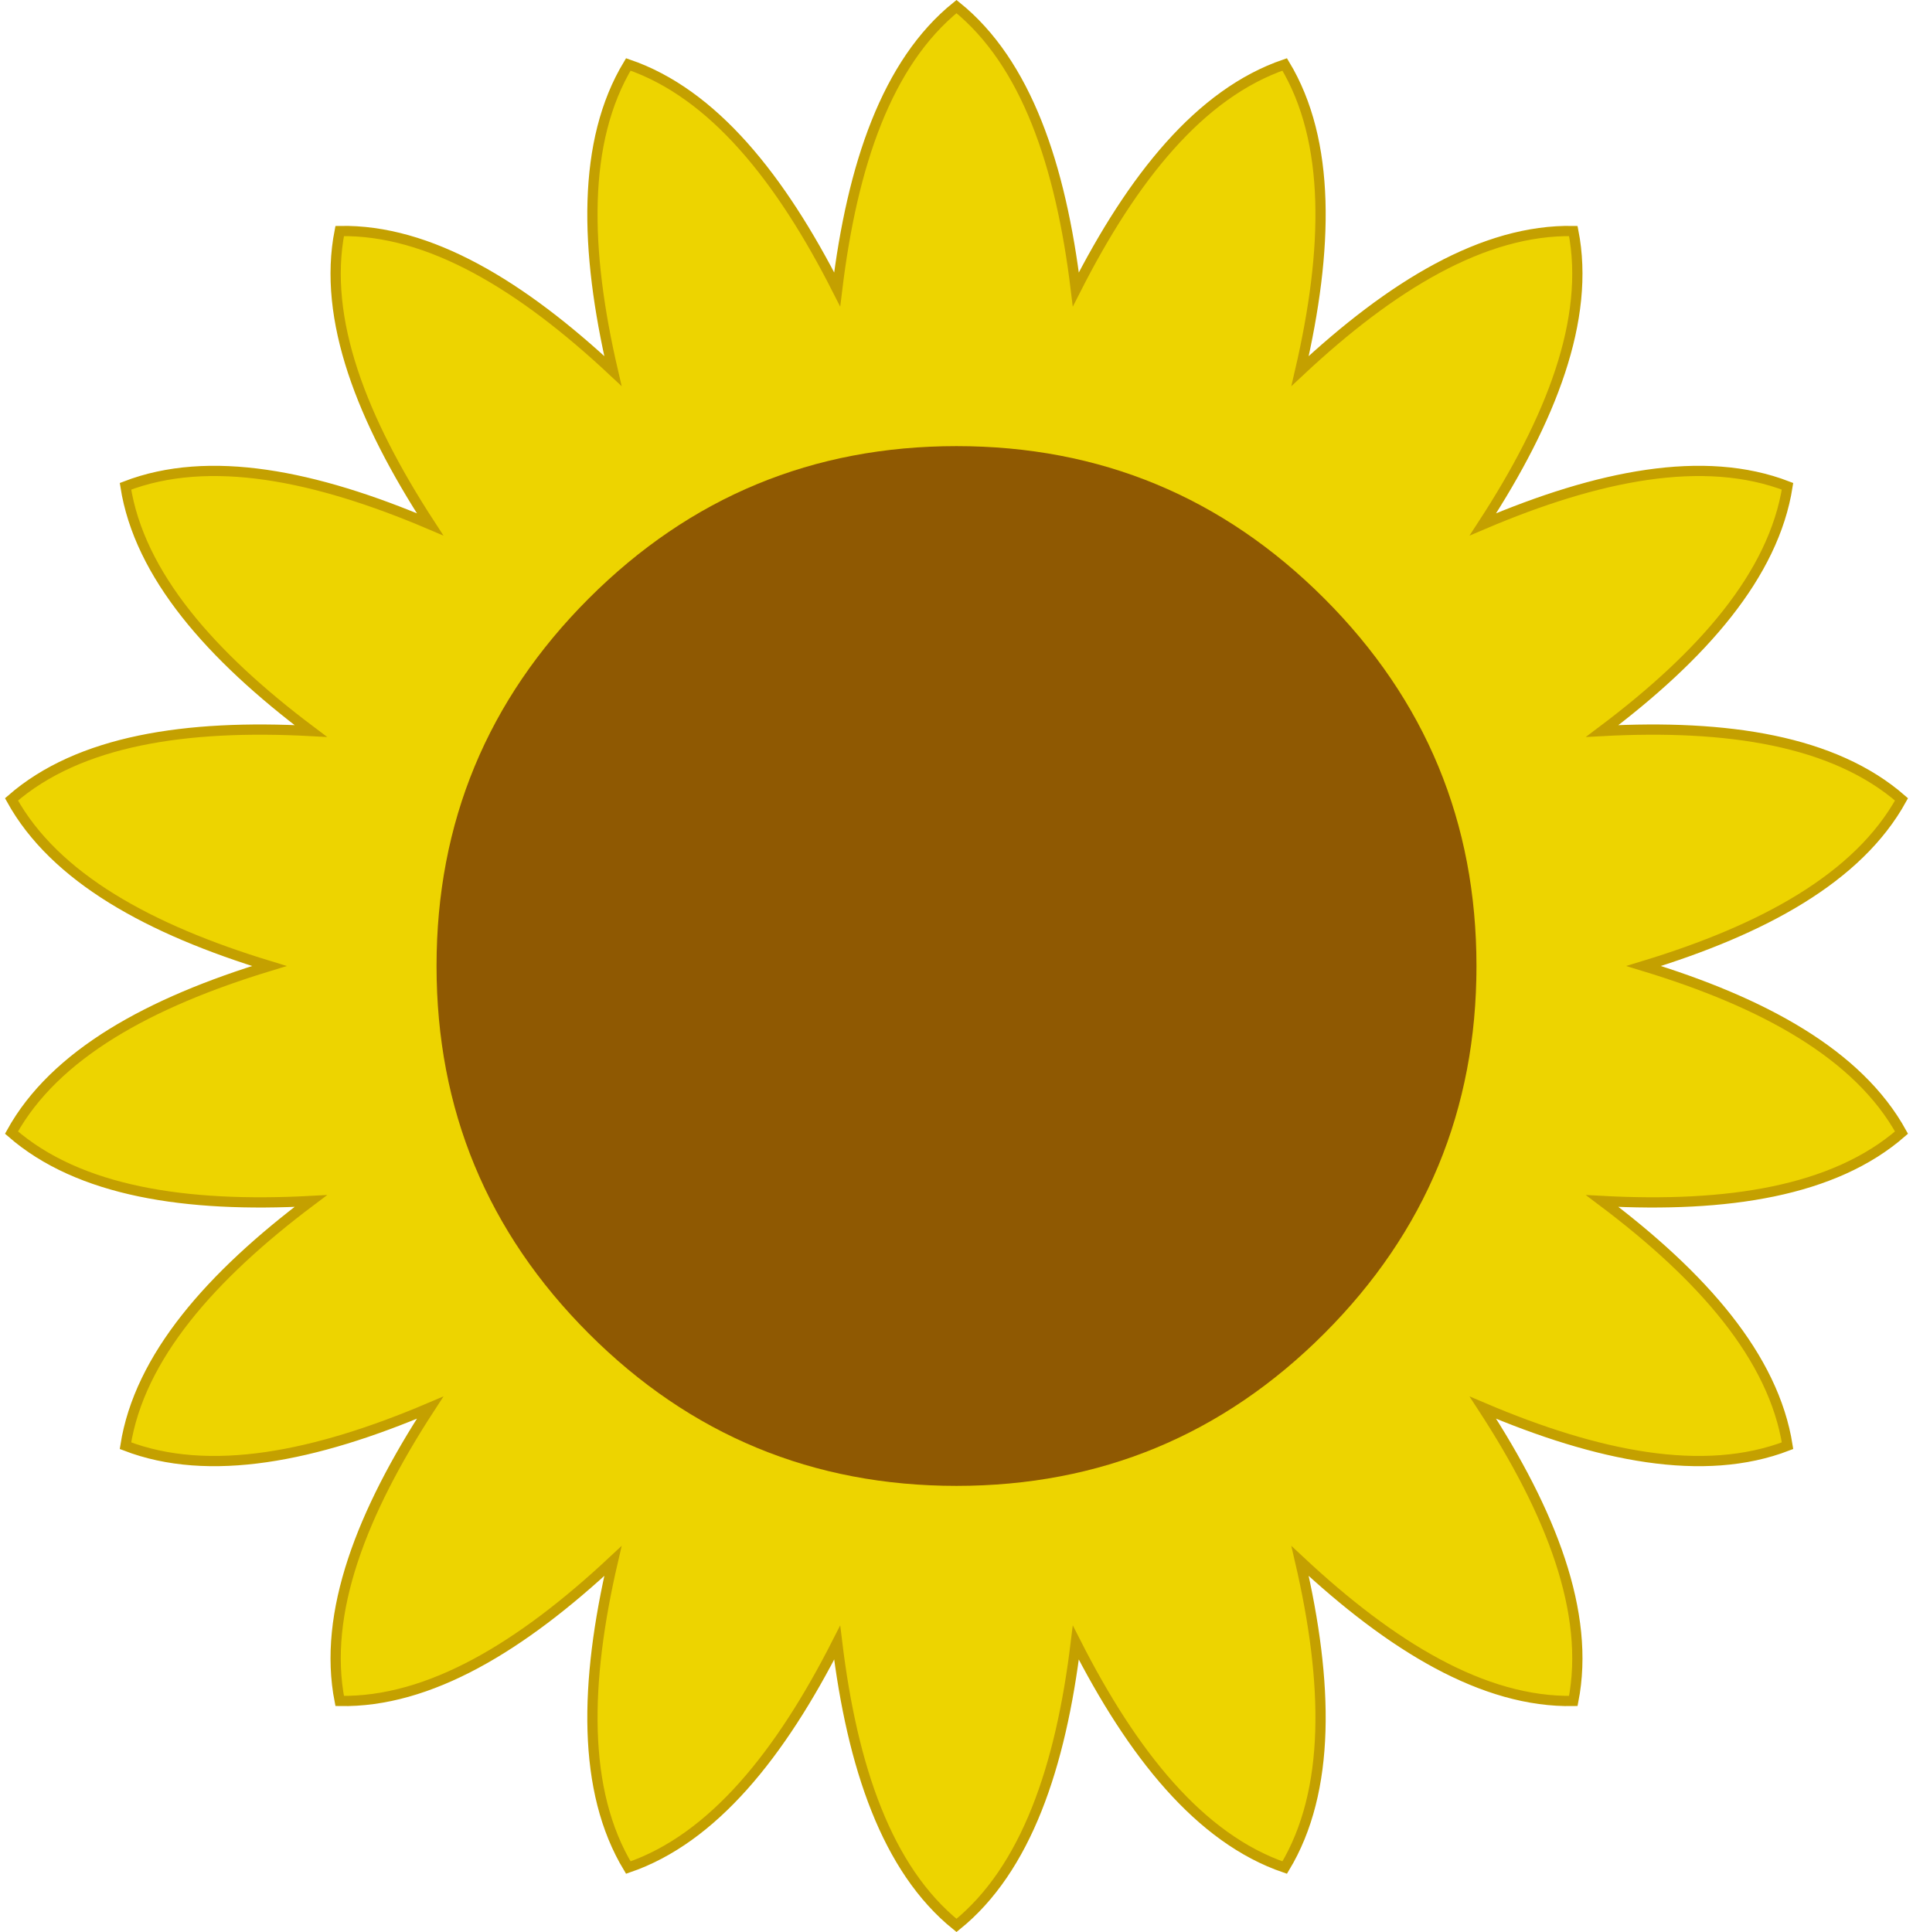
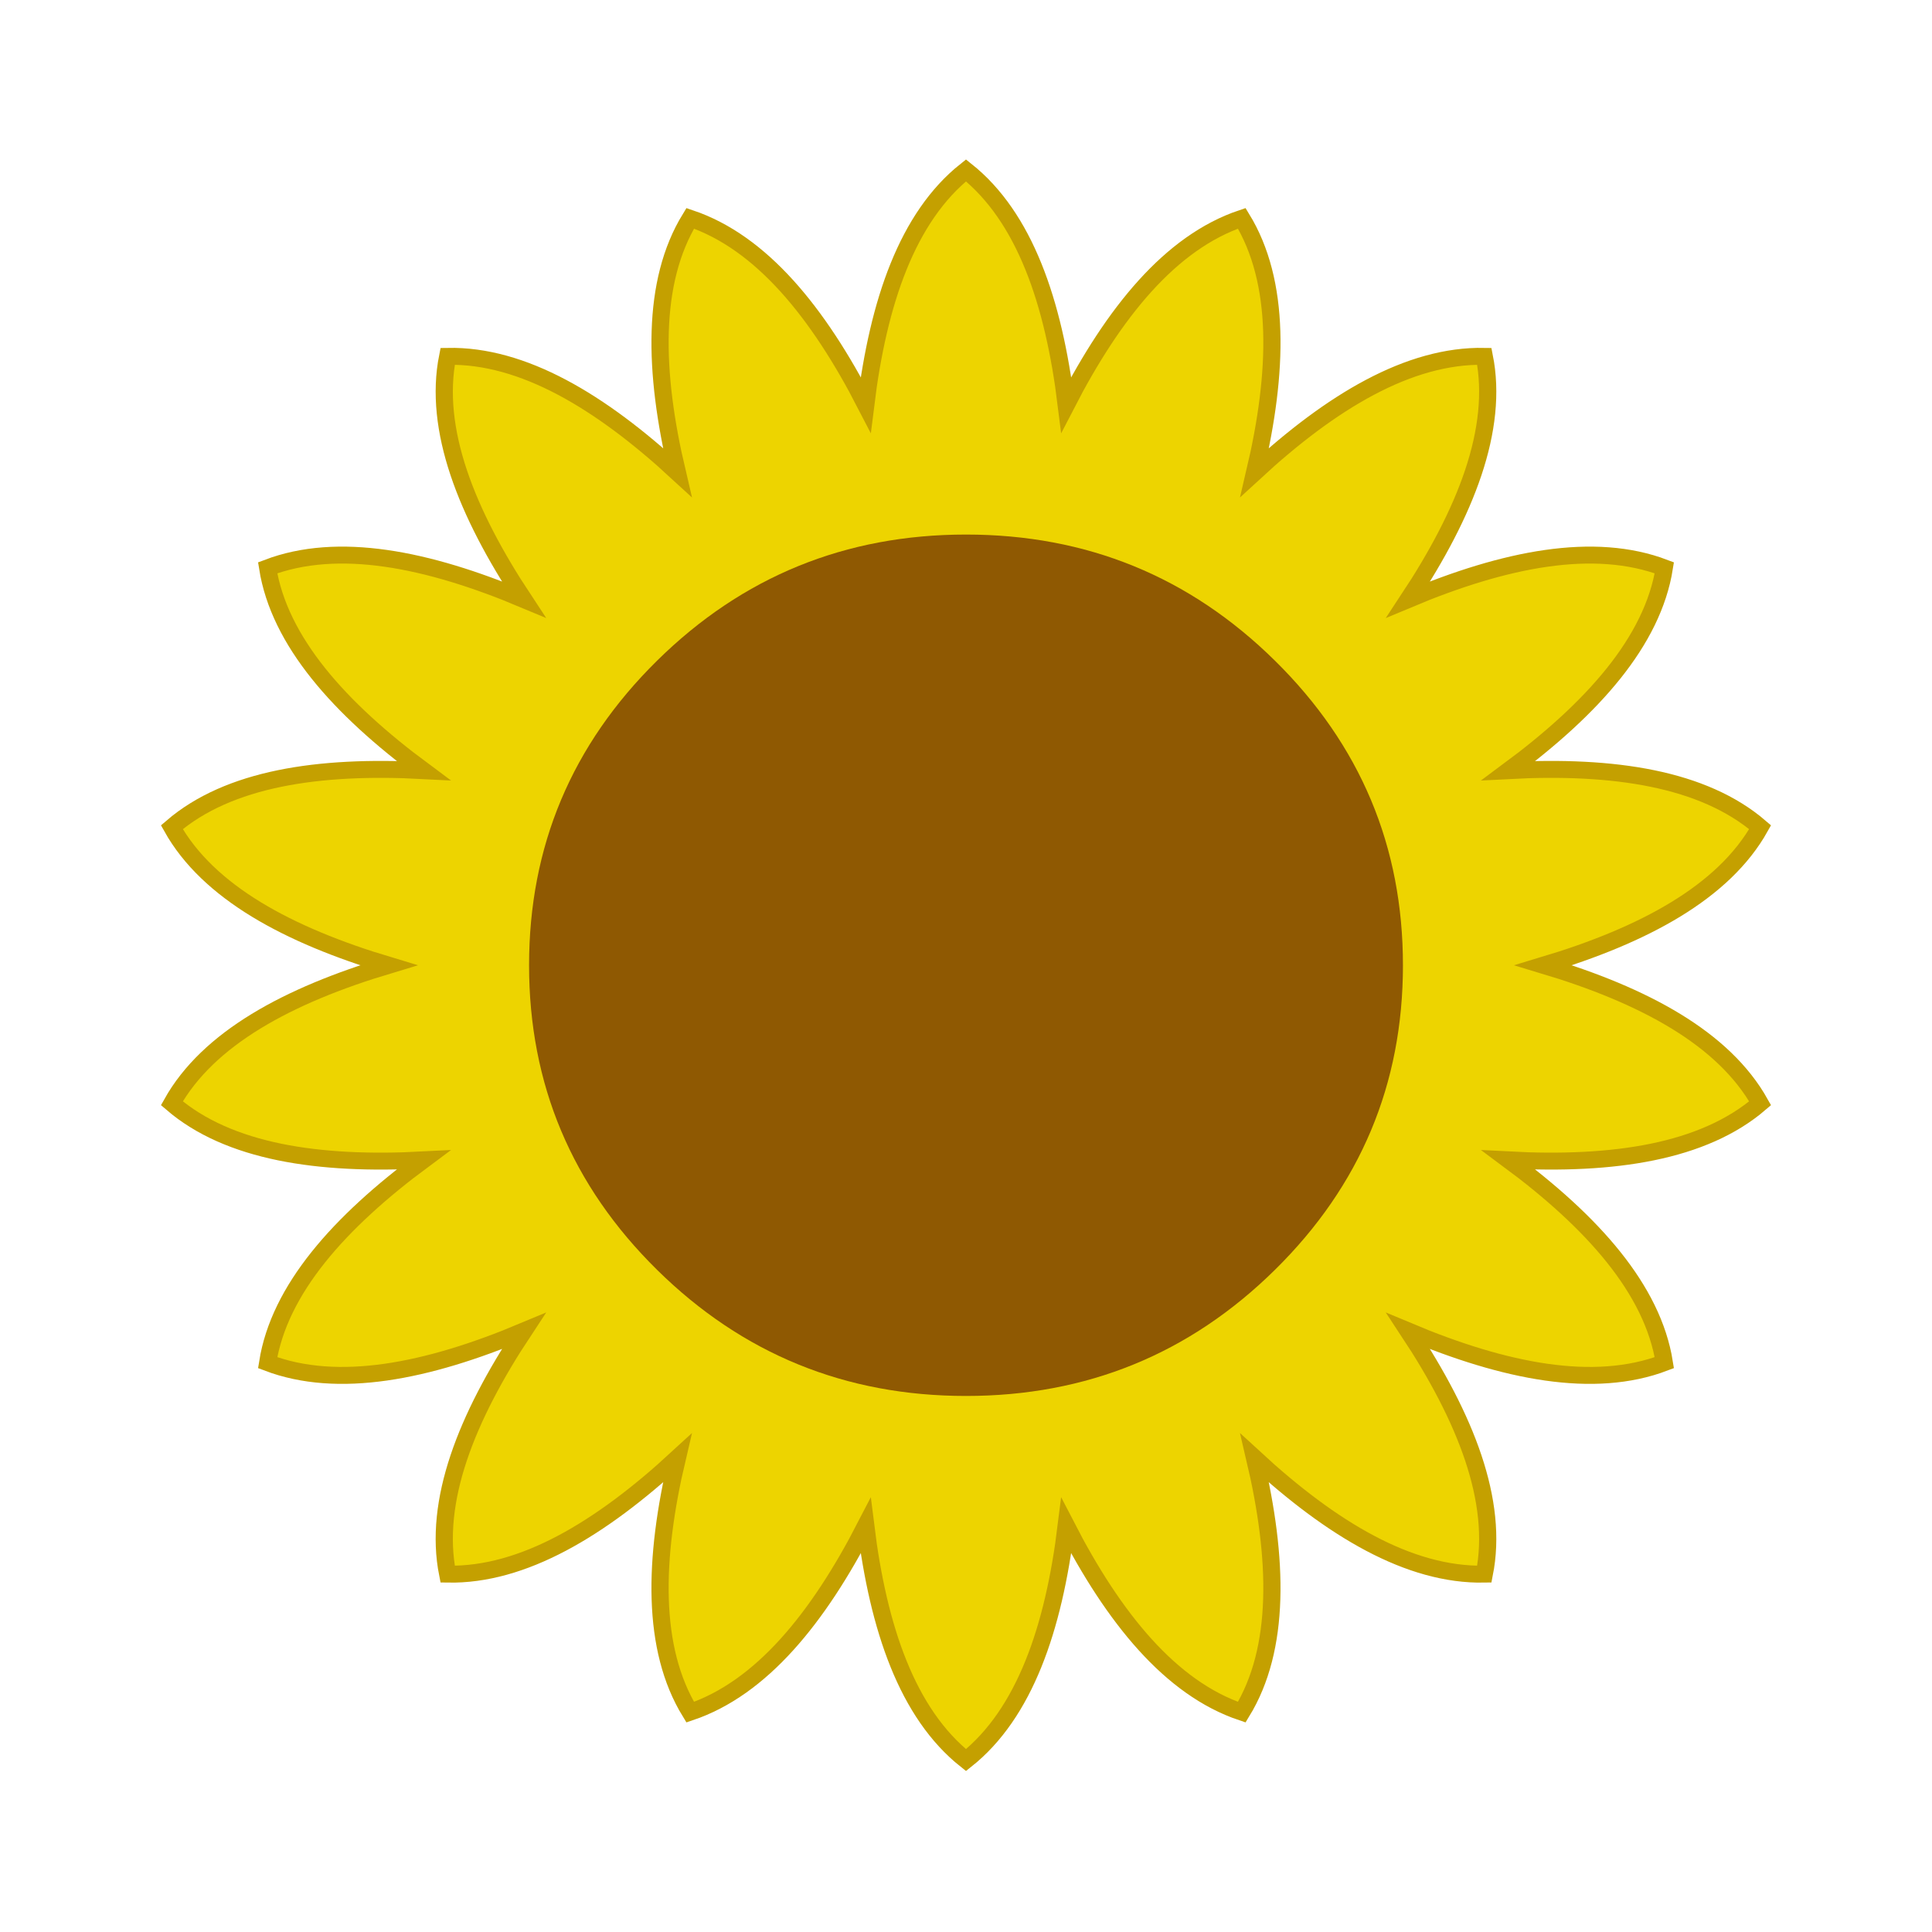
- <svg xmlns="http://www.w3.org/2000/svg" id="body_1" width="99" height="100">
-   <g transform="matrix(0.716161 0 0 0.716161 0.259534 -0)">
-     <g transform="matrix(1 0 0 1 415.789 -394.204)">
-       <path d="M-347.033 394.679C -352.079 398.749 -354.567 406.161 -355.656 415.118C -359.742 407.073 -364.616 400.959 -370.749 398.861C -374.099 404.411 -373.903 412.227 -371.862 421.016C -378.453 414.854 -385.124 410.776 -391.605 410.902C -392.854 417.262 -389.996 424.54 -385.073 432.102C -393.374 428.566 -401.037 427.015 -407.084 429.35C -406.083 435.754 -400.908 441.616 -393.695 447.037C -402.705 446.553 -410.437 447.717 -415.321 451.979C -412.189 457.655 -405.322 461.393 -396.69 464.021C -405.322 466.648 -412.189 470.385 -415.321 476.061C -410.437 480.324 -402.706 481.488 -393.695 481.005C -400.908 486.426 -406.083 492.286 -407.085 498.691C -401.038 501.026 -393.374 499.476 -385.072 495.94C -389.996 503.501 -392.854 510.778 -391.605 517.139C -385.124 517.265 -378.453 513.187 -371.861 507.025C -373.902 515.814 -374.099 523.63 -370.749 529.18C -364.616 527.082 -359.743 520.968 -355.656 512.924C -354.567 521.881 -352.078 529.293 -347.033 533.362C -341.987 529.292 -339.499 521.88 -338.411 512.923C -334.324 520.968 -329.45 527.082 -323.317 529.18C -319.967 523.63 -320.164 515.814 -322.205 507.025C -315.613 513.186 -308.942 517.265 -302.461 517.139C -301.212 510.778 -304.07 503.501 -308.994 495.94C -300.692 499.475 -293.029 501.026 -286.981 498.691C -287.983 492.286 -293.158 486.426 -300.371 481.005C -291.361 481.488 -283.629 480.324 -278.745 476.061C -281.877 470.386 -288.744 466.648 -297.376 464.021C -288.744 461.393 -281.877 457.655 -278.745 451.979C -283.629 447.717 -291.361 446.554 -300.371 447.037C -293.158 441.616 -287.983 435.754 -286.982 429.35C -293.029 427.015 -300.692 428.566 -308.993 432.102C -304.07 424.541 -301.212 417.263 -302.461 410.902C -308.943 410.776 -315.613 414.855 -322.204 421.017C -320.164 412.227 -319.968 404.411 -323.317 398.861C -329.451 400.96 -334.324 407.074 -338.41 415.12C -339.498 406.161 -341.987 398.749 -347.033 394.679L-347.033 394.679L-347.033 394.679z" stroke="#C4A000" stroke-width="0.74" fill="#EDD400" fill-rule="nonzero" />
-       <path d="M-309.459 464.021C -309.459 474.396 -313.128 483.252 -320.464 490.589C -327.801 497.926 -336.657 501.594 -347.033 501.594C -357.409 501.594 -366.265 497.926 -373.601 490.589C -380.938 483.252 -384.606 474.396 -384.606 464.021C -384.606 453.645 -380.938 444.789 -373.601 437.452C -366.265 430.116 -357.409 426.447 -347.033 426.447C -336.657 426.447 -327.801 430.116 -320.464 437.452C -313.128 444.789 -309.459 453.645 -309.459 464.021C -309.459 464.458 -309.467 464.895 -309.482 465.332" stroke="none" fill="#8F5902" fill-rule="nonzero" />
+ <svg xmlns="http://www.w3.org/2000/svg" id="body_1" width="60" height="60" version="1.1">
+   <defs id="defs430" />
+   <g transform="matrix(0.361151,0,0,0.3559939,5.168599,5.122621)" id="g425" style="stroke-width:1.997">
+     <g transform="translate(415.789,-394.204)" id="g423" style="stroke-width:1.997">
+       <path d="m -347.033,394.679 c -5.046,4.069 -7.535,11.481 -8.623,20.439 -4.086,-8.045 -8.96,-14.159 -15.093,-16.257 -3.35,5.55 -3.154,13.366 -1.113,22.155 -6.591,-6.162 -13.262,-10.241 -19.743,-10.115 -1.25,6.361 1.608,13.638 6.532,21.2 -8.302,-3.536 -15.965,-5.087 -22.012,-2.752 1.001,6.405 6.176,12.266 13.389,17.688 -9.01,-0.484 -16.742,0.68 -21.626,4.942 3.131,5.676 9.999,9.414 18.631,12.042 -8.632,2.627 -15.5,6.365 -18.631,12.04 4.884,4.263 12.615,5.427 21.626,4.943 -7.213,5.421 -12.388,11.282 -13.389,17.686 6.047,2.335 13.711,0.785 22.012,-2.751 -4.924,7.561 -7.782,14.838 -6.533,21.199 6.481,0.126 13.152,-3.952 19.744,-10.114 -2.041,8.79 -2.238,16.605 1.112,22.155 6.133,-2.098 11.007,-8.211 15.093,-16.256 1.089,8.956 3.578,16.368 8.623,20.438 5.046,-4.07 7.534,-11.482 8.622,-20.439 4.087,8.045 8.961,14.159 15.094,16.257 3.349,-5.55 3.152,-13.366 1.112,-22.155 6.592,6.162 13.263,10.24 19.744,10.114 1.249,-6.361 -1.609,-13.638 -6.533,-21.199 8.301,3.536 15.965,5.086 22.013,2.751 -1.002,-6.405 -6.177,-12.265 -13.389,-17.686 9.01,0.483 16.742,-0.681 21.626,-4.943 -3.132,-5.676 -9.999,-9.413 -18.631,-12.04 8.632,-2.628 15.499,-6.366 18.631,-12.042 -4.884,-4.262 -12.616,-5.426 -21.626,-4.942 7.213,-5.421 12.387,-11.283 13.389,-17.688 -6.048,-2.335 -13.711,-0.783 -22.012,2.753 4.924,-7.561 7.781,-14.84 6.532,-21.201 -6.481,-0.125 -13.152,3.953 -19.743,10.115 2.04,-8.789 2.237,-16.606 -1.113,-22.156 -6.134,2.099 -11.007,8.214 -15.093,16.259 -1.088,-8.958 -3.576,-16.37 -8.622,-20.44 v 0 z" stroke="#c4a000" stroke-width="1.478" fill="#edd400" fill-rule="nonzero" id="path419" />
+       <path d="m -309.459,464.021 c 0,10.376 -3.668,19.232 -11.005,26.568 -7.337,7.337 -16.193,11.005 -26.568,11.005 -10.376,0 -19.232,-3.668 -26.568,-11.005 -7.337,-7.337 -11.005,-16.193 -11.005,-26.568 0,-10.376 3.668,-19.232 11.005,-26.569 7.337,-7.337 16.193,-11.005 26.568,-11.005 10.376,4e-5 19.232,3.668 26.568,11.005 7.337,7.337 11.005,16.193 11.005,26.569 0,0.437 -0.008,0.874 -0.023,1.311" stroke="none" fill="#8f5902" fill-rule="nonzero" id="path421" style="stroke-width:3.959" />
    </g>
  </g>
</svg>
